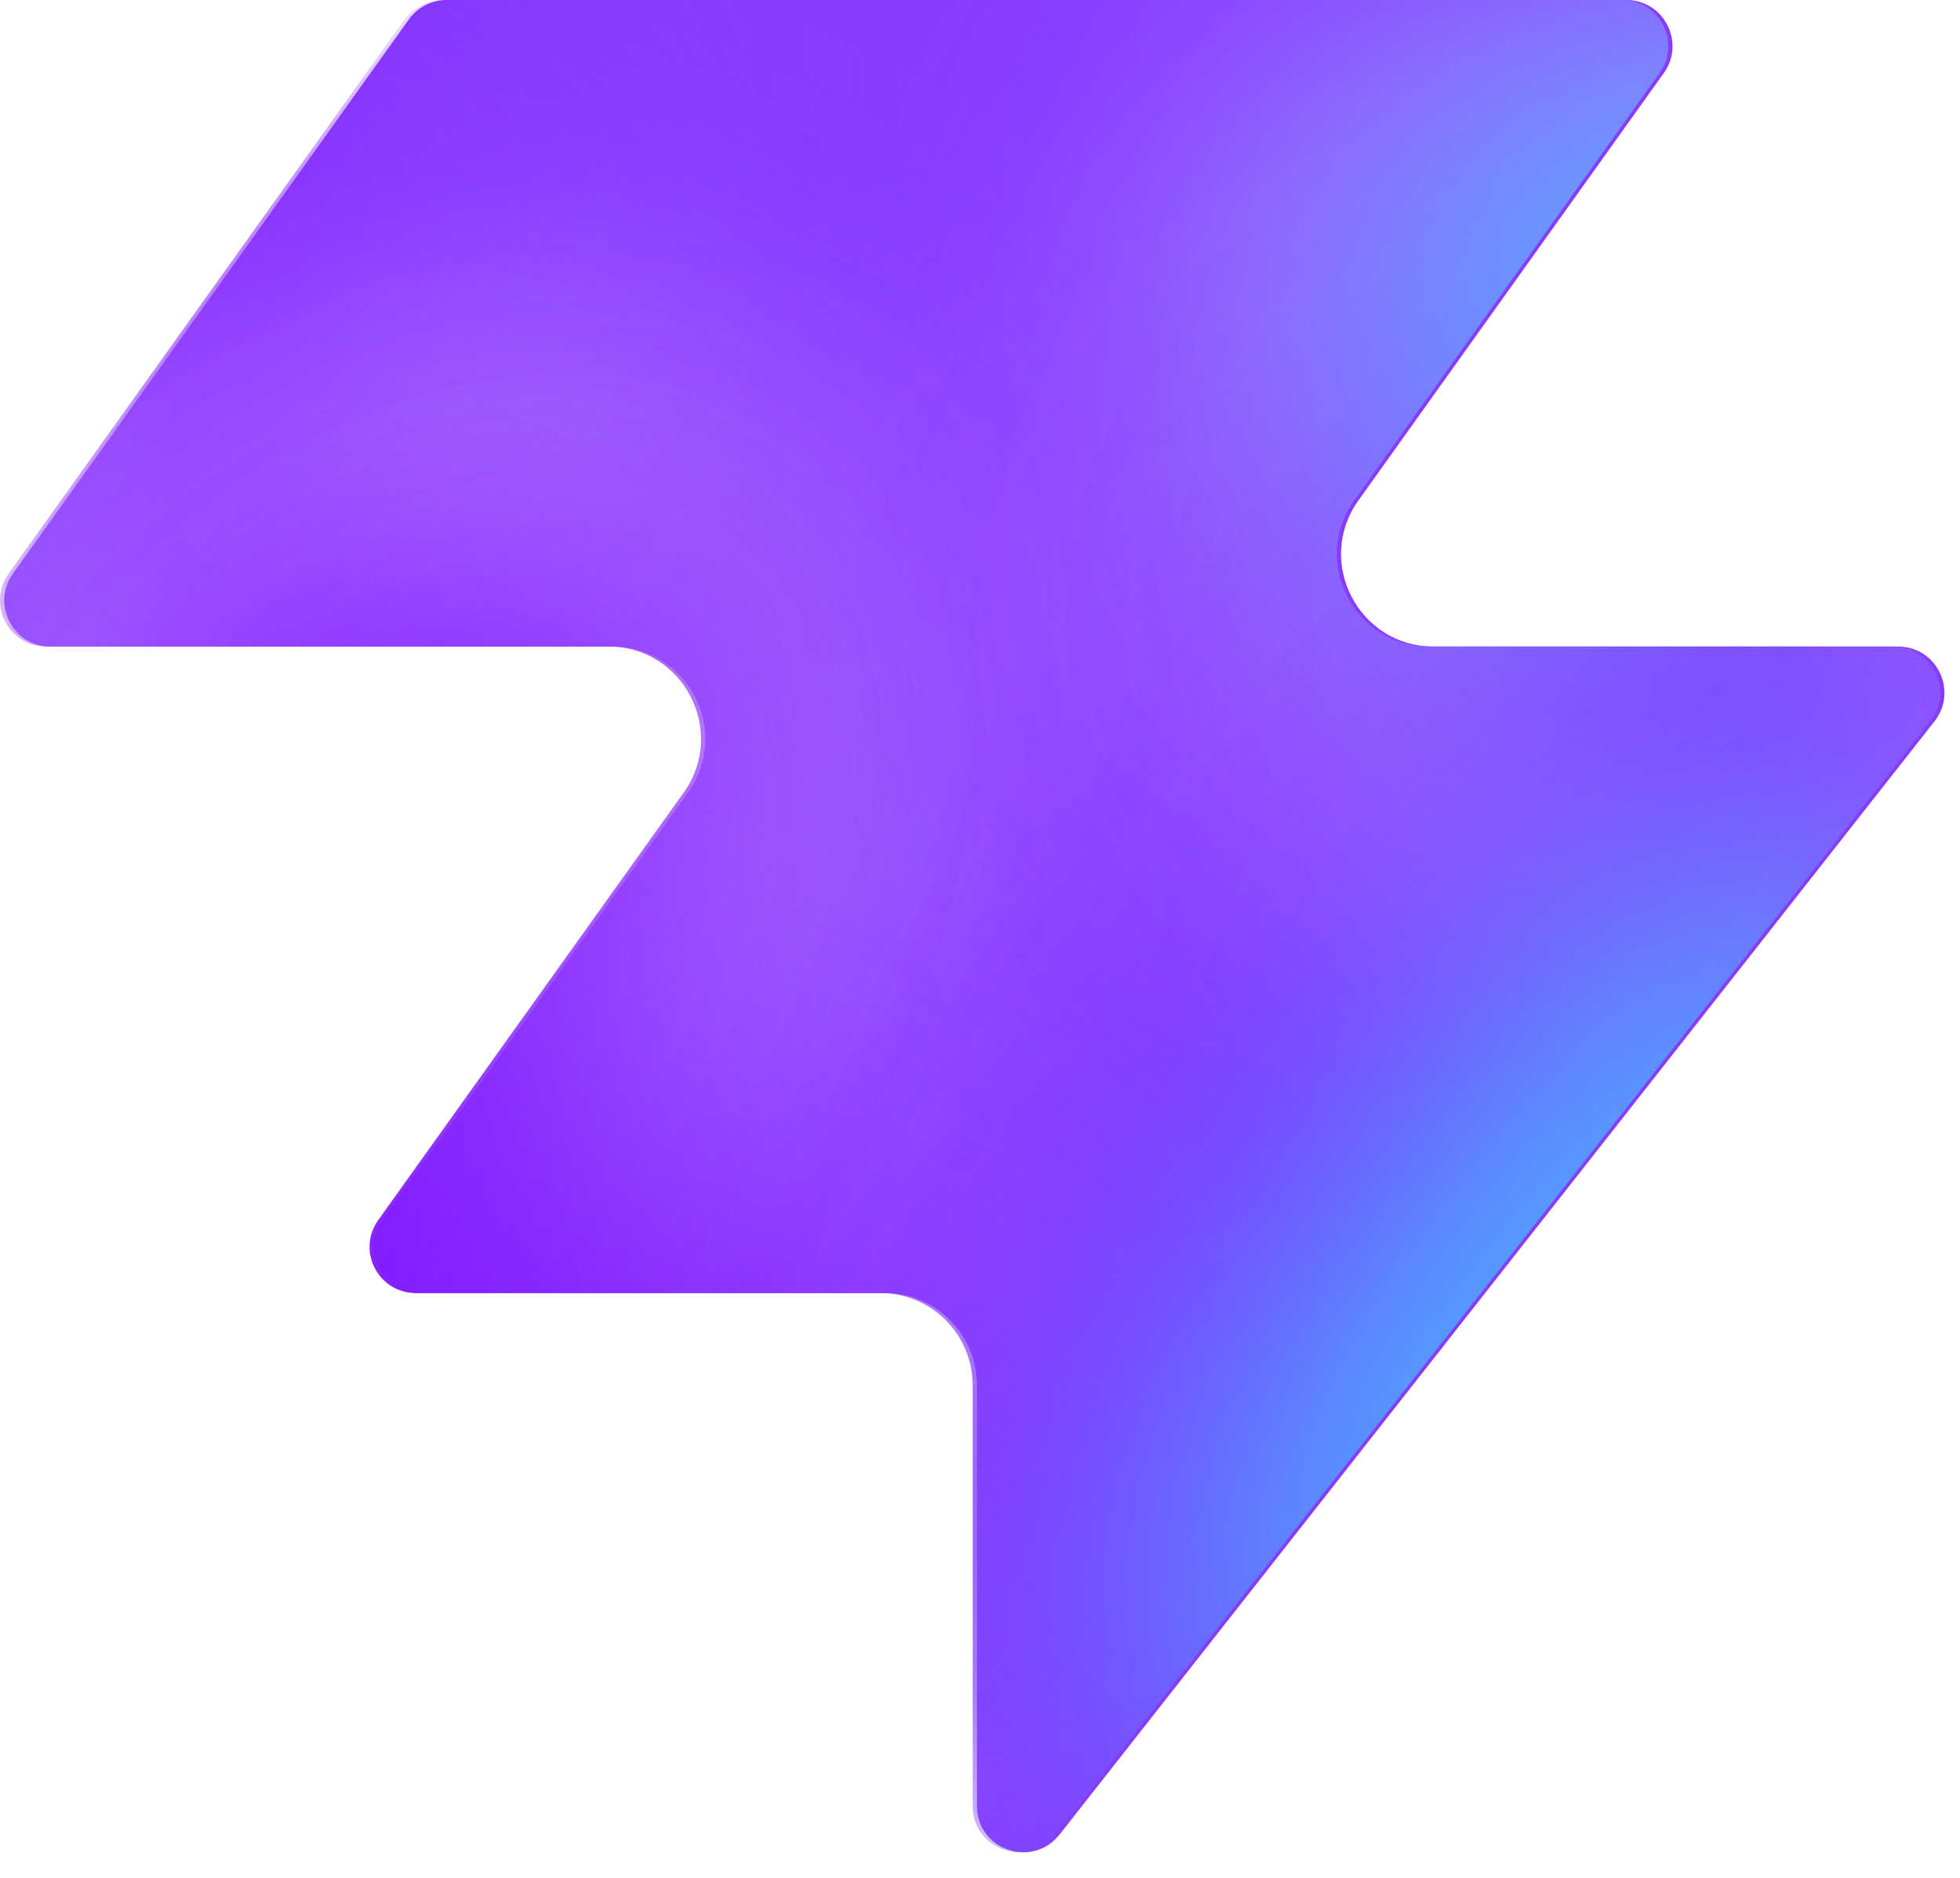
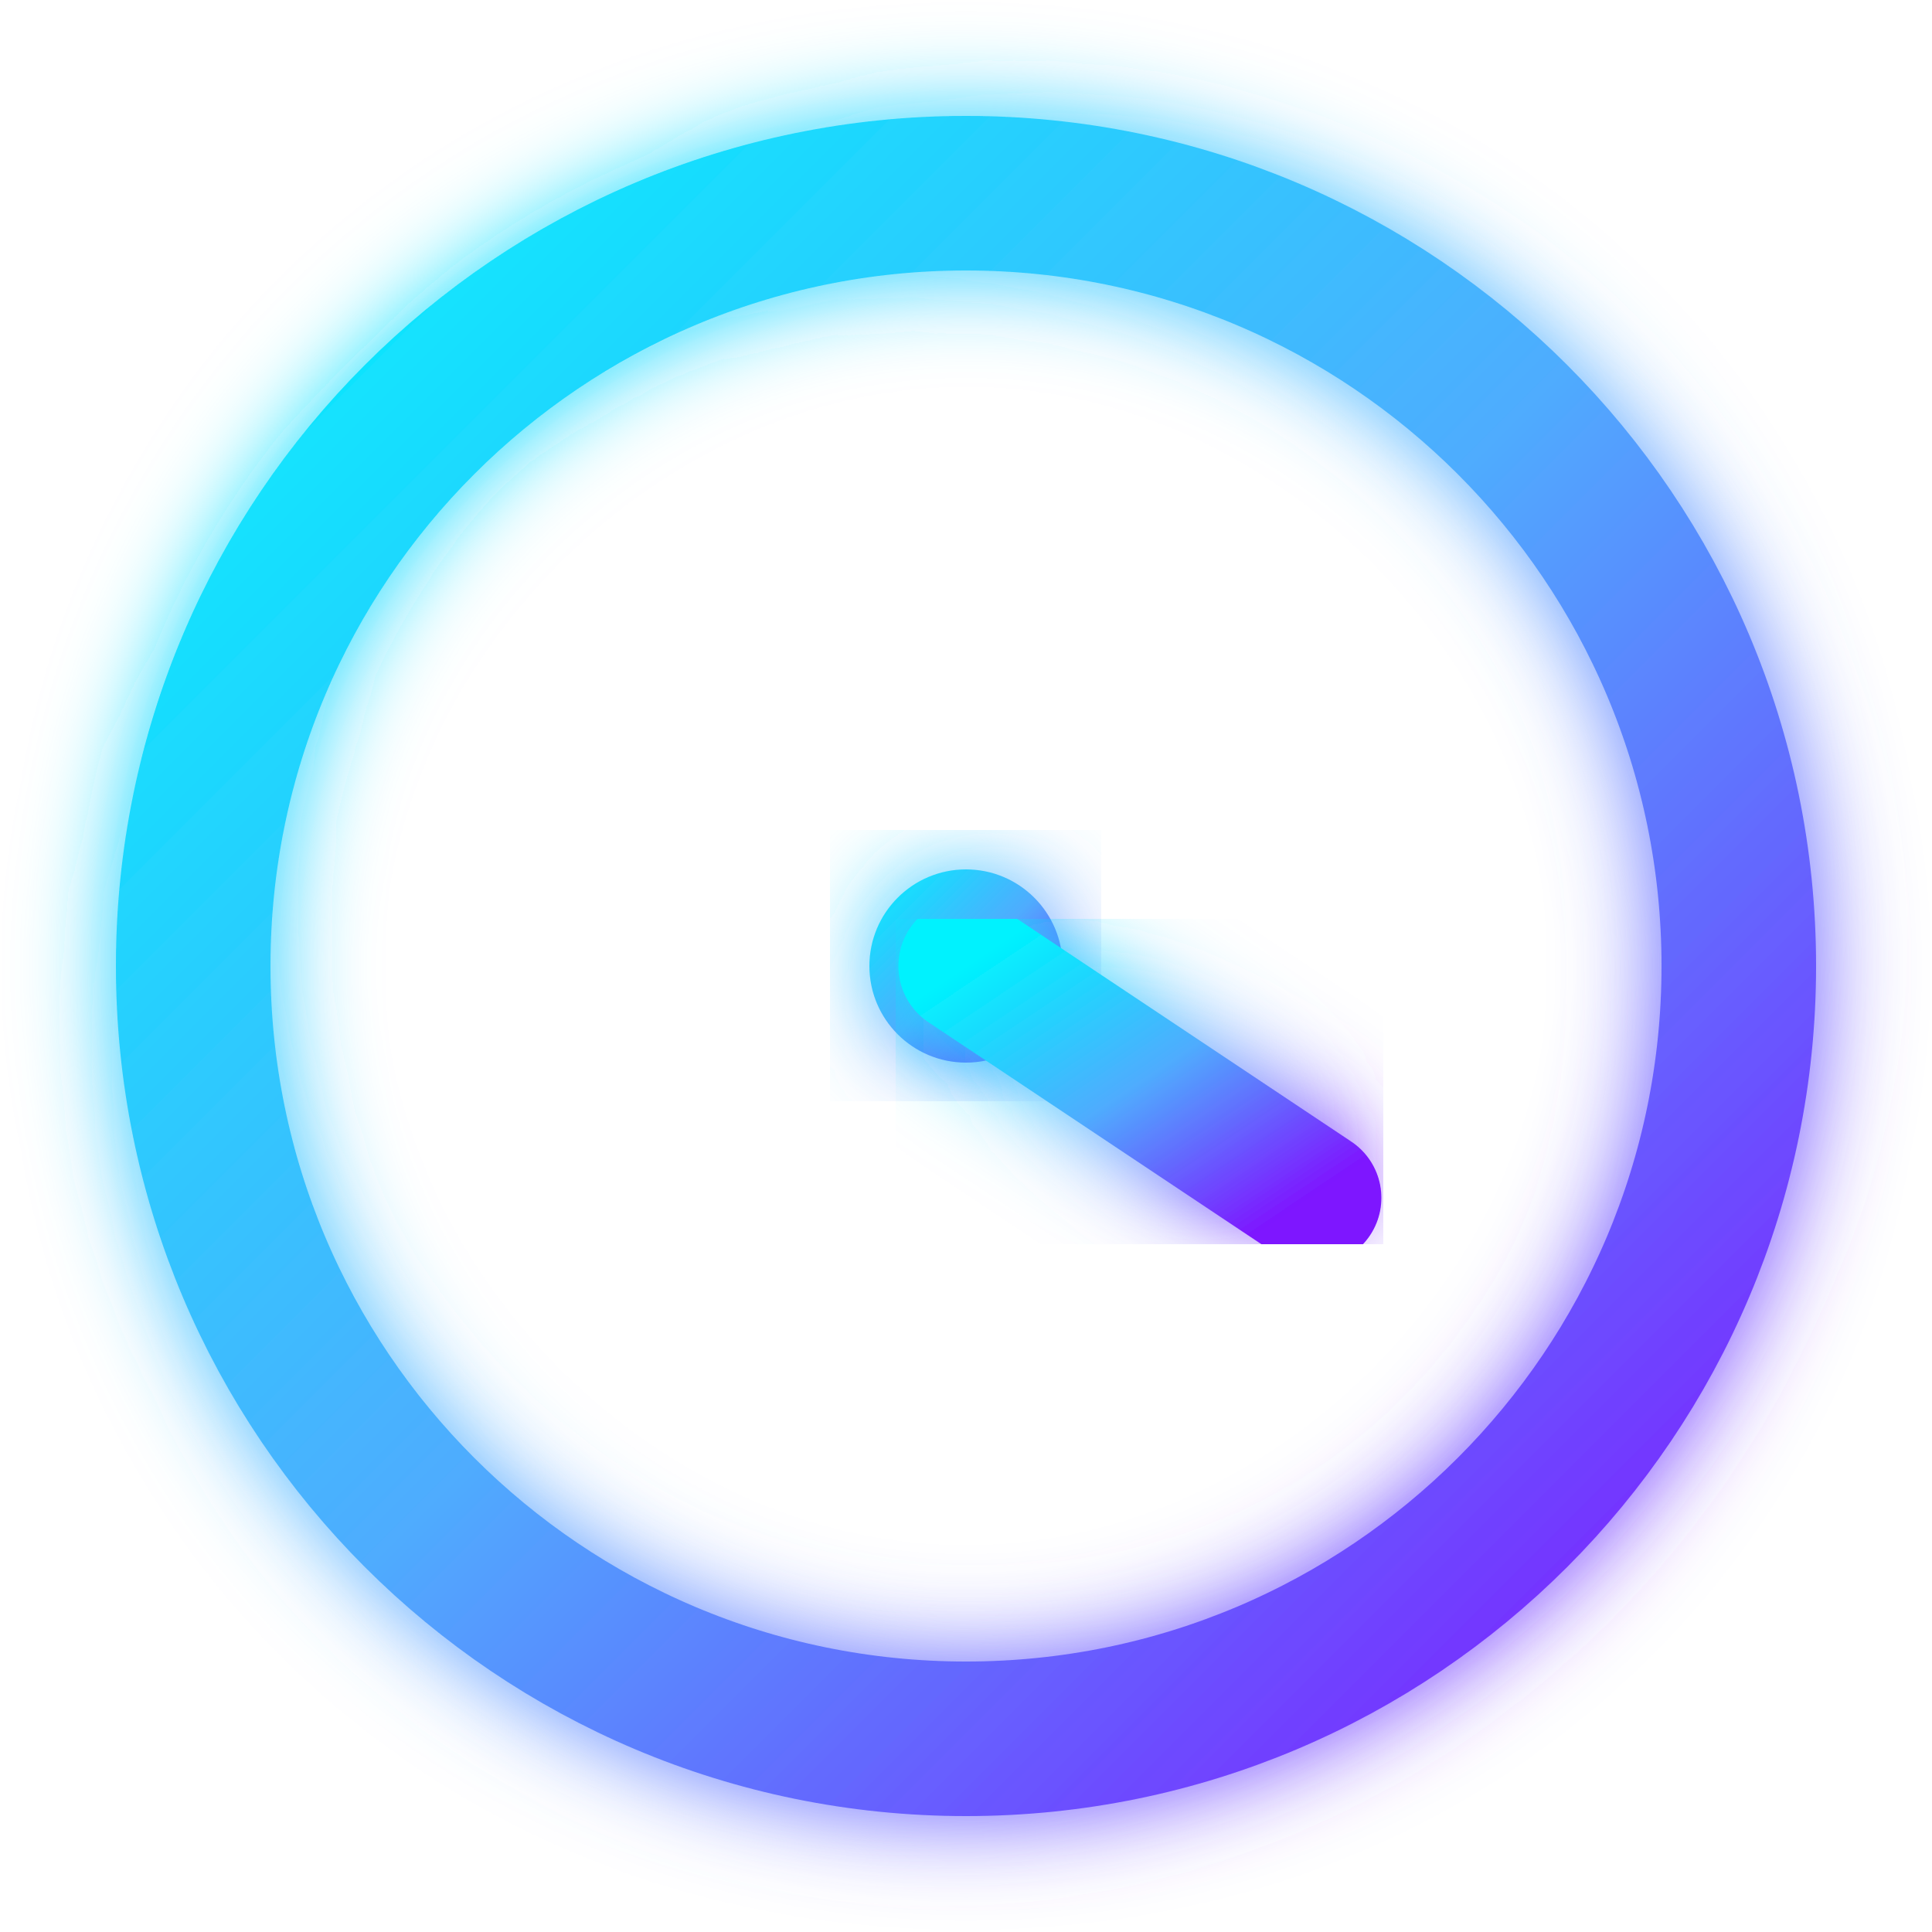
- <svg xmlns="http://www.w3.org/2000/svg" width="48" height="46" fill="none" viewBox="0 0 48 46">
-   <path fill="#863bff" d="M25.946 44.938c-.664.845-2.021.375-2.021-.698V33.937a2.26 2.26 0 0 0-2.262-2.262H10.287c-.92 0-1.456-1.04-.92-1.788l7.48-10.471c1.07-1.497 0-3.578-1.842-3.578H1.237c-.92 0-1.456-1.04-.92-1.788L10.013.474c.214-.297.556-.474.92-.474h28.894c.92 0 1.456 1.04.92 1.788l-7.48 10.471c-1.07 1.498 0 3.579 1.842 3.579h11.377c.943 0 1.473 1.088.89 1.83L25.947 44.94z" style="fill:#863bff;fill:color(display-p3 .525 .23 1);fill-opacity:1" />
-   <mask id="a" width="48" height="46" x="0" y="0" maskUnits="userSpaceOnUse" style="mask-type:alpha">
-     <path fill="#000" d="M25.842 44.938c-.664.844-2.021.375-2.021-.698V33.937a2.26 2.26 0 0 0-2.262-2.262H10.183c-.92 0-1.456-1.04-.92-1.788l7.48-10.471c1.07-1.498 0-3.579-1.842-3.579H1.133c-.92 0-1.456-1.04-.92-1.787L9.91.473c.214-.297.556-.474.92-.474h28.894c.92 0 1.456 1.04.92 1.788l-7.48 10.471c-1.07 1.498 0 3.578 1.842 3.578h11.377c.943 0 1.473 1.088.89 1.832L25.843 44.94z" style="fill:#000;fill-opacity:1" />
-   </mask>
-   <g mask="url(#a)">
-     <g filter="url(#b)">
-       <ellipse cx="5.508" cy="14.704" fill="#ede6ff" rx="5.508" ry="14.704" style="fill:#ede6ff;fill:color(display-p3 .927 .903 1);fill-opacity:1" transform="matrix(.00324 1 1 -.00324 -4.47 31.516)" />
-     </g>
-     <g filter="url(#c)">
-       <ellipse cx="10.399" cy="29.851" fill="#ede6ff" rx="10.399" ry="29.851" style="fill:#ede6ff;fill:color(display-p3 .927 .903 1);fill-opacity:1" transform="matrix(.00324 1 1 -.00324 -39.328 7.883)" />
-     </g>
-     <g filter="url(#d)">
-       <ellipse cx="5.508" cy="30.487" fill="#7e14ff" rx="5.508" ry="30.487" style="fill:#7e14ff;fill:color(display-p3 .492 .077 1);fill-opacity:1" transform="rotate(89.814 -25.913 -14.639)scale(1 -1)" />
-     </g>
-     <g filter="url(#e)">
-       <ellipse cx="5.508" cy="30.599" fill="#7e14ff" rx="5.508" ry="30.599" style="fill:#7e14ff;fill:color(display-p3 .492 .077 1);fill-opacity:1" transform="rotate(89.814 -32.644 -3.334)scale(1 -1)" />
-     </g>
-     <g filter="url(#f)">
-       <ellipse cx="5.508" cy="30.599" fill="#7e14ff" rx="5.508" ry="30.599" style="fill:#7e14ff;fill:color(display-p3 .492 .077 1);fill-opacity:1" transform="matrix(.00324 1 1 -.00324 -34.34 30.47)" />
-     </g>
-     <g filter="url(#g)">
-       <ellipse cx="14.072" cy="22.078" fill="#ede6ff" rx="14.072" ry="22.078" style="fill:#ede6ff;fill:color(display-p3 .927 .903 1);fill-opacity:1" transform="rotate(93.35 24.506 48.493)scale(-1 1)" />
-     </g>
-     <g filter="url(#h)">
-       <ellipse cx="3.47" cy="21.501" fill="#7e14ff" rx="3.47" ry="21.501" style="fill:#7e14ff;fill:color(display-p3 .492 .077 1);fill-opacity:1" transform="rotate(89.009 28.708 47.59)scale(-1 1)" />
-     </g>
-     <g filter="url(#i)">
-       <ellipse cx="3.47" cy="21.501" fill="#7e14ff" rx="3.47" ry="21.501" style="fill:#7e14ff;fill:color(display-p3 .492 .077 1);fill-opacity:1" transform="rotate(89.009 28.708 47.59)scale(-1 1)" />
-     </g>
-     <g filter="url(#j)">
-       <ellipse cx=".387" cy="8.972" fill="#7e14ff" rx="4.407" ry="29.108" style="fill:#7e14ff;fill:color(display-p3 .492 .077 1);fill-opacity:1" transform="rotate(39.51 .387 8.972)" />
-     </g>
-     <g filter="url(#k)">
-       <ellipse cx="47.523" cy="-6.092" fill="#7e14ff" rx="4.407" ry="29.108" style="fill:#7e14ff;fill:color(display-p3 .492 .077 1);fill-opacity:1" transform="rotate(37.892 47.523 -6.092)" />
-     </g>
-     <g filter="url(#l)">
-       <ellipse cx="41.412" cy="6.333" fill="#47bfff" rx="5.971" ry="9.665" style="fill:#47bfff;fill:color(display-p3 .28 .748 1);fill-opacity:1" transform="rotate(37.892 41.412 6.333)" />
-     </g>
-     <g filter="url(#m)">
-       <ellipse cx="-1.879" cy="38.332" fill="#7e14ff" rx="4.407" ry="29.108" style="fill:#7e14ff;fill:color(display-p3 .492 .077 1);fill-opacity:1" transform="rotate(37.892 -1.88 38.332)" />
-     </g>
-     <g filter="url(#n)">
-       <ellipse cx="-1.879" cy="38.332" fill="#7e14ff" rx="4.407" ry="29.108" style="fill:#7e14ff;fill:color(display-p3 .492 .077 1);fill-opacity:1" transform="rotate(37.892 -1.88 38.332)" />
-     </g>
-     <g filter="url(#o)">
-       <ellipse cx="35.651" cy="29.907" fill="#7e14ff" rx="4.407" ry="29.108" style="fill:#7e14ff;fill:color(display-p3 .492 .077 1);fill-opacity:1" transform="rotate(37.892 35.651 29.907)" />
-     </g>
-     <g filter="url(#p)">
-       <ellipse cx="38.418" cy="32.4" fill="#47bfff" rx="5.971" ry="15.297" style="fill:#47bfff;fill:color(display-p3 .28 .748 1);fill-opacity:1" transform="rotate(37.892 38.418 32.4)" />
-     </g>
-   </g>
+ <svg xmlns="http://www.w3.org/2000/svg" viewBox="0 0 100 100" width="100" height="100">
  <defs>
-     <filter id="b" width="60.045" height="41.654" x="-19.77" y="16.149" color-interpolation-filters="sRGB" filterUnits="userSpaceOnUse">
-       <feFlood flood-opacity="0" result="BackgroundImageFix" />
-       <feBlend in="SourceGraphic" in2="BackgroundImageFix" result="shape" />
-       <feGaussianBlur result="effect1_foregroundBlur_2002_17158" stdDeviation="7.659" />
-     </filter>
-     <filter id="c" width="90.34" height="51.437" x="-54.613" y="-7.533" color-interpolation-filters="sRGB" filterUnits="userSpaceOnUse">
-       <feFlood flood-opacity="0" result="BackgroundImageFix" />
-       <feBlend in="SourceGraphic" in2="BackgroundImageFix" result="shape" />
-       <feGaussianBlur result="effect1_foregroundBlur_2002_17158" stdDeviation="7.659" />
-     </filter>
-     <filter id="d" width="79.355" height="29.4" x="-49.64" y="2.03" color-interpolation-filters="sRGB" filterUnits="userSpaceOnUse">
-       <feFlood flood-opacity="0" result="BackgroundImageFix" />
-       <feBlend in="SourceGraphic" in2="BackgroundImageFix" result="shape" />
-       <feGaussianBlur result="effect1_foregroundBlur_2002_17158" stdDeviation="4.596" />
-     </filter>
-     <filter id="e" width="79.579" height="29.4" x="-45.045" y="20.029" color-interpolation-filters="sRGB" filterUnits="userSpaceOnUse">
-       <feFlood flood-opacity="0" result="BackgroundImageFix" />
-       <feBlend in="SourceGraphic" in2="BackgroundImageFix" result="shape" />
-       <feGaussianBlur result="effect1_foregroundBlur_2002_17158" stdDeviation="4.596" />
-     </filter>
-     <filter id="f" width="79.579" height="29.4" x="-43.513" y="21.178" color-interpolation-filters="sRGB" filterUnits="userSpaceOnUse">
-       <feFlood flood-opacity="0" result="BackgroundImageFix" />
-       <feBlend in="SourceGraphic" in2="BackgroundImageFix" result="shape" />
-       <feGaussianBlur result="effect1_foregroundBlur_2002_17158" stdDeviation="4.596" />
-     </filter>
-     <filter id="g" width="74.749" height="58.852" x="15.756" y="-17.901" color-interpolation-filters="sRGB" filterUnits="userSpaceOnUse">
-       <feFlood flood-opacity="0" result="BackgroundImageFix" />
-       <feBlend in="SourceGraphic" in2="BackgroundImageFix" result="shape" />
-       <feGaussianBlur result="effect1_foregroundBlur_2002_17158" stdDeviation="7.659" />
-     </filter>
-     <filter id="h" width="61.377" height="25.362" x="23.548" y="2.284" color-interpolation-filters="sRGB" filterUnits="userSpaceOnUse">
-       <feFlood flood-opacity="0" result="BackgroundImageFix" />
-       <feBlend in="SourceGraphic" in2="BackgroundImageFix" result="shape" />
-       <feGaussianBlur result="effect1_foregroundBlur_2002_17158" stdDeviation="4.596" />
-     </filter>
-     <filter id="i" width="61.377" height="25.362" x="23.548" y="2.284" color-interpolation-filters="sRGB" filterUnits="userSpaceOnUse">
-       <feFlood flood-opacity="0" result="BackgroundImageFix" />
-       <feBlend in="SourceGraphic" in2="BackgroundImageFix" result="shape" />
-       <feGaussianBlur result="effect1_foregroundBlur_2002_17158" stdDeviation="4.596" />
-     </filter>
-     <filter id="j" width="56.045" height="63.649" x="-27.636" y="-22.853" color-interpolation-filters="sRGB" filterUnits="userSpaceOnUse">
-       <feFlood flood-opacity="0" result="BackgroundImageFix" />
-       <feBlend in="SourceGraphic" in2="BackgroundImageFix" result="shape" />
-       <feGaussianBlur result="effect1_foregroundBlur_2002_17158" stdDeviation="4.596" />
-     </filter>
-     <filter id="k" width="54.814" height="64.646" x="20.116" y="-38.415" color-interpolation-filters="sRGB" filterUnits="userSpaceOnUse">
-       <feFlood flood-opacity="0" result="BackgroundImageFix" />
-       <feBlend in="SourceGraphic" in2="BackgroundImageFix" result="shape" />
-       <feGaussianBlur result="effect1_foregroundBlur_2002_17158" stdDeviation="4.596" />
-     </filter>
-     <filter id="l" width="33.541" height="35.313" x="24.641" y="-11.323" color-interpolation-filters="sRGB" filterUnits="userSpaceOnUse">
-       <feFlood flood-opacity="0" result="BackgroundImageFix" />
-       <feBlend in="SourceGraphic" in2="BackgroundImageFix" result="shape" />
-       <feGaussianBlur result="effect1_foregroundBlur_2002_17158" stdDeviation="4.596" />
-     </filter>
-     <filter id="m" width="54.814" height="64.646" x="-29.286" y="6.009" color-interpolation-filters="sRGB" filterUnits="userSpaceOnUse">
-       <feFlood flood-opacity="0" result="BackgroundImageFix" />
-       <feBlend in="SourceGraphic" in2="BackgroundImageFix" result="shape" />
-       <feGaussianBlur result="effect1_foregroundBlur_2002_17158" stdDeviation="4.596" />
-     </filter>
-     <filter id="n" width="54.814" height="64.646" x="-29.286" y="6.009" color-interpolation-filters="sRGB" filterUnits="userSpaceOnUse">
-       <feFlood flood-opacity="0" result="BackgroundImageFix" />
-       <feBlend in="SourceGraphic" in2="BackgroundImageFix" result="shape" />
-       <feGaussianBlur result="effect1_foregroundBlur_2002_17158" stdDeviation="4.596" />
-     </filter>
-     <filter id="o" width="54.814" height="64.646" x="8.244" y="-2.416" color-interpolation-filters="sRGB" filterUnits="userSpaceOnUse">
-       <feFlood flood-opacity="0" result="BackgroundImageFix" />
-       <feBlend in="SourceGraphic" in2="BackgroundImageFix" result="shape" />
-       <feGaussianBlur result="effect1_foregroundBlur_2002_17158" stdDeviation="4.596" />
-     </filter>
-     <filter id="p" width="39.409" height="43.623" x="18.713" y="10.588" color-interpolation-filters="sRGB" filterUnits="userSpaceOnUse">
-       <feFlood flood-opacity="0" result="BackgroundImageFix" />
-       <feBlend in="SourceGraphic" in2="BackgroundImageFix" result="shape" />
-       <feGaussianBlur result="effect1_foregroundBlur_2002_17158" stdDeviation="4.596" />
+     <linearGradient id="clockGrad" x1="0%" y1="0%" x2="100%" y2="100%">
+       <stop offset="0%" stop-color="#00F2FE" />
+       <stop offset="50%" stop-color="#4FACFE" />
+       <stop offset="100%" stop-color="#7E14FF" />
+     </linearGradient>
+     <filter id="glow" x="-20%" y="-20%" width="140%" height="140%">
+       <feGaussianBlur stdDeviation="2.5" result="blur" />
+       <feMerge>
+         <feMergeNode in="blur" />
+         <feMergeNode in="SourceGraphic" />
+       </feMerge>
    </filter>
  </defs>
+   <circle cx="50" cy="50" r="40" fill="none" stroke="url(#clockGrad)" stroke-width="8" filter="url(#glow)" />
+   <circle cx="50" cy="50" r="5" fill="url(#clockGrad)" filter="url(#glow)" />
+   <line x1="50" y1="50" x2="50" y2="25" stroke="url(#clockGrad)" stroke-width="7" stroke-linecap="round" filter="url(#glow)" />
+   <line x1="50" y1="50" x2="68" y2="62" stroke="url(#clockGrad)" stroke-width="7" stroke-linecap="round" filter="url(#glow)" />
</svg>
